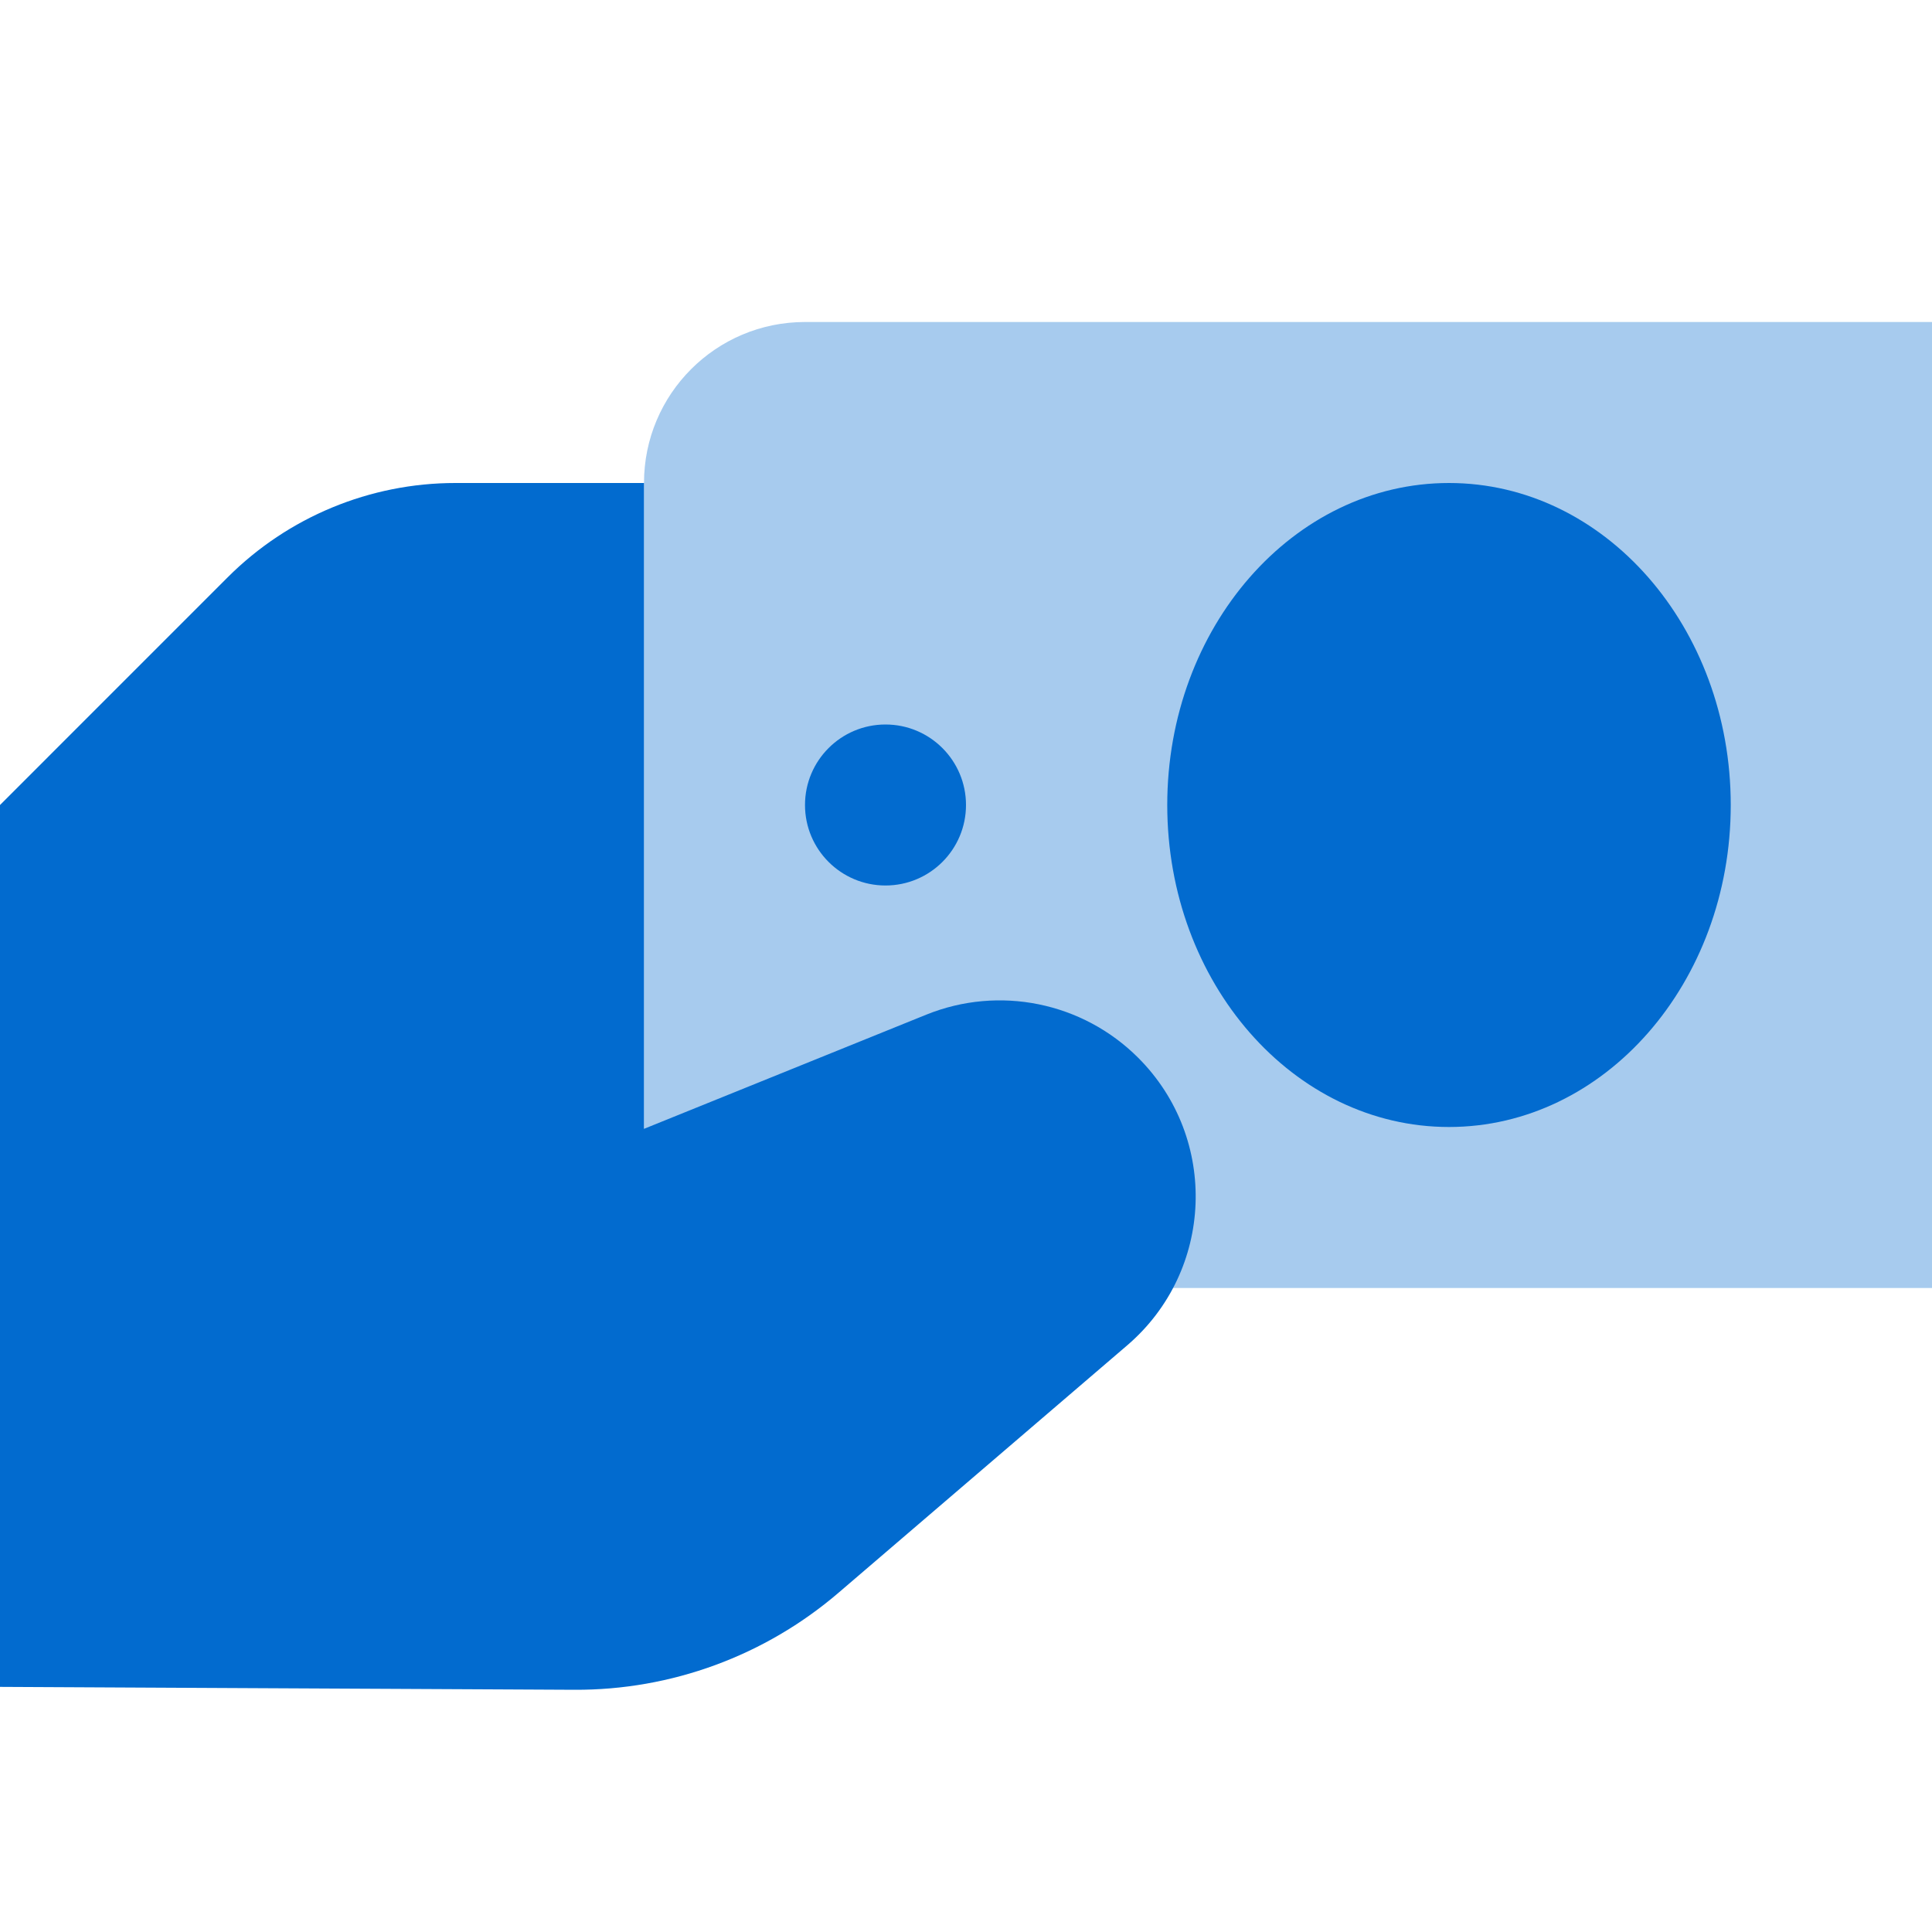
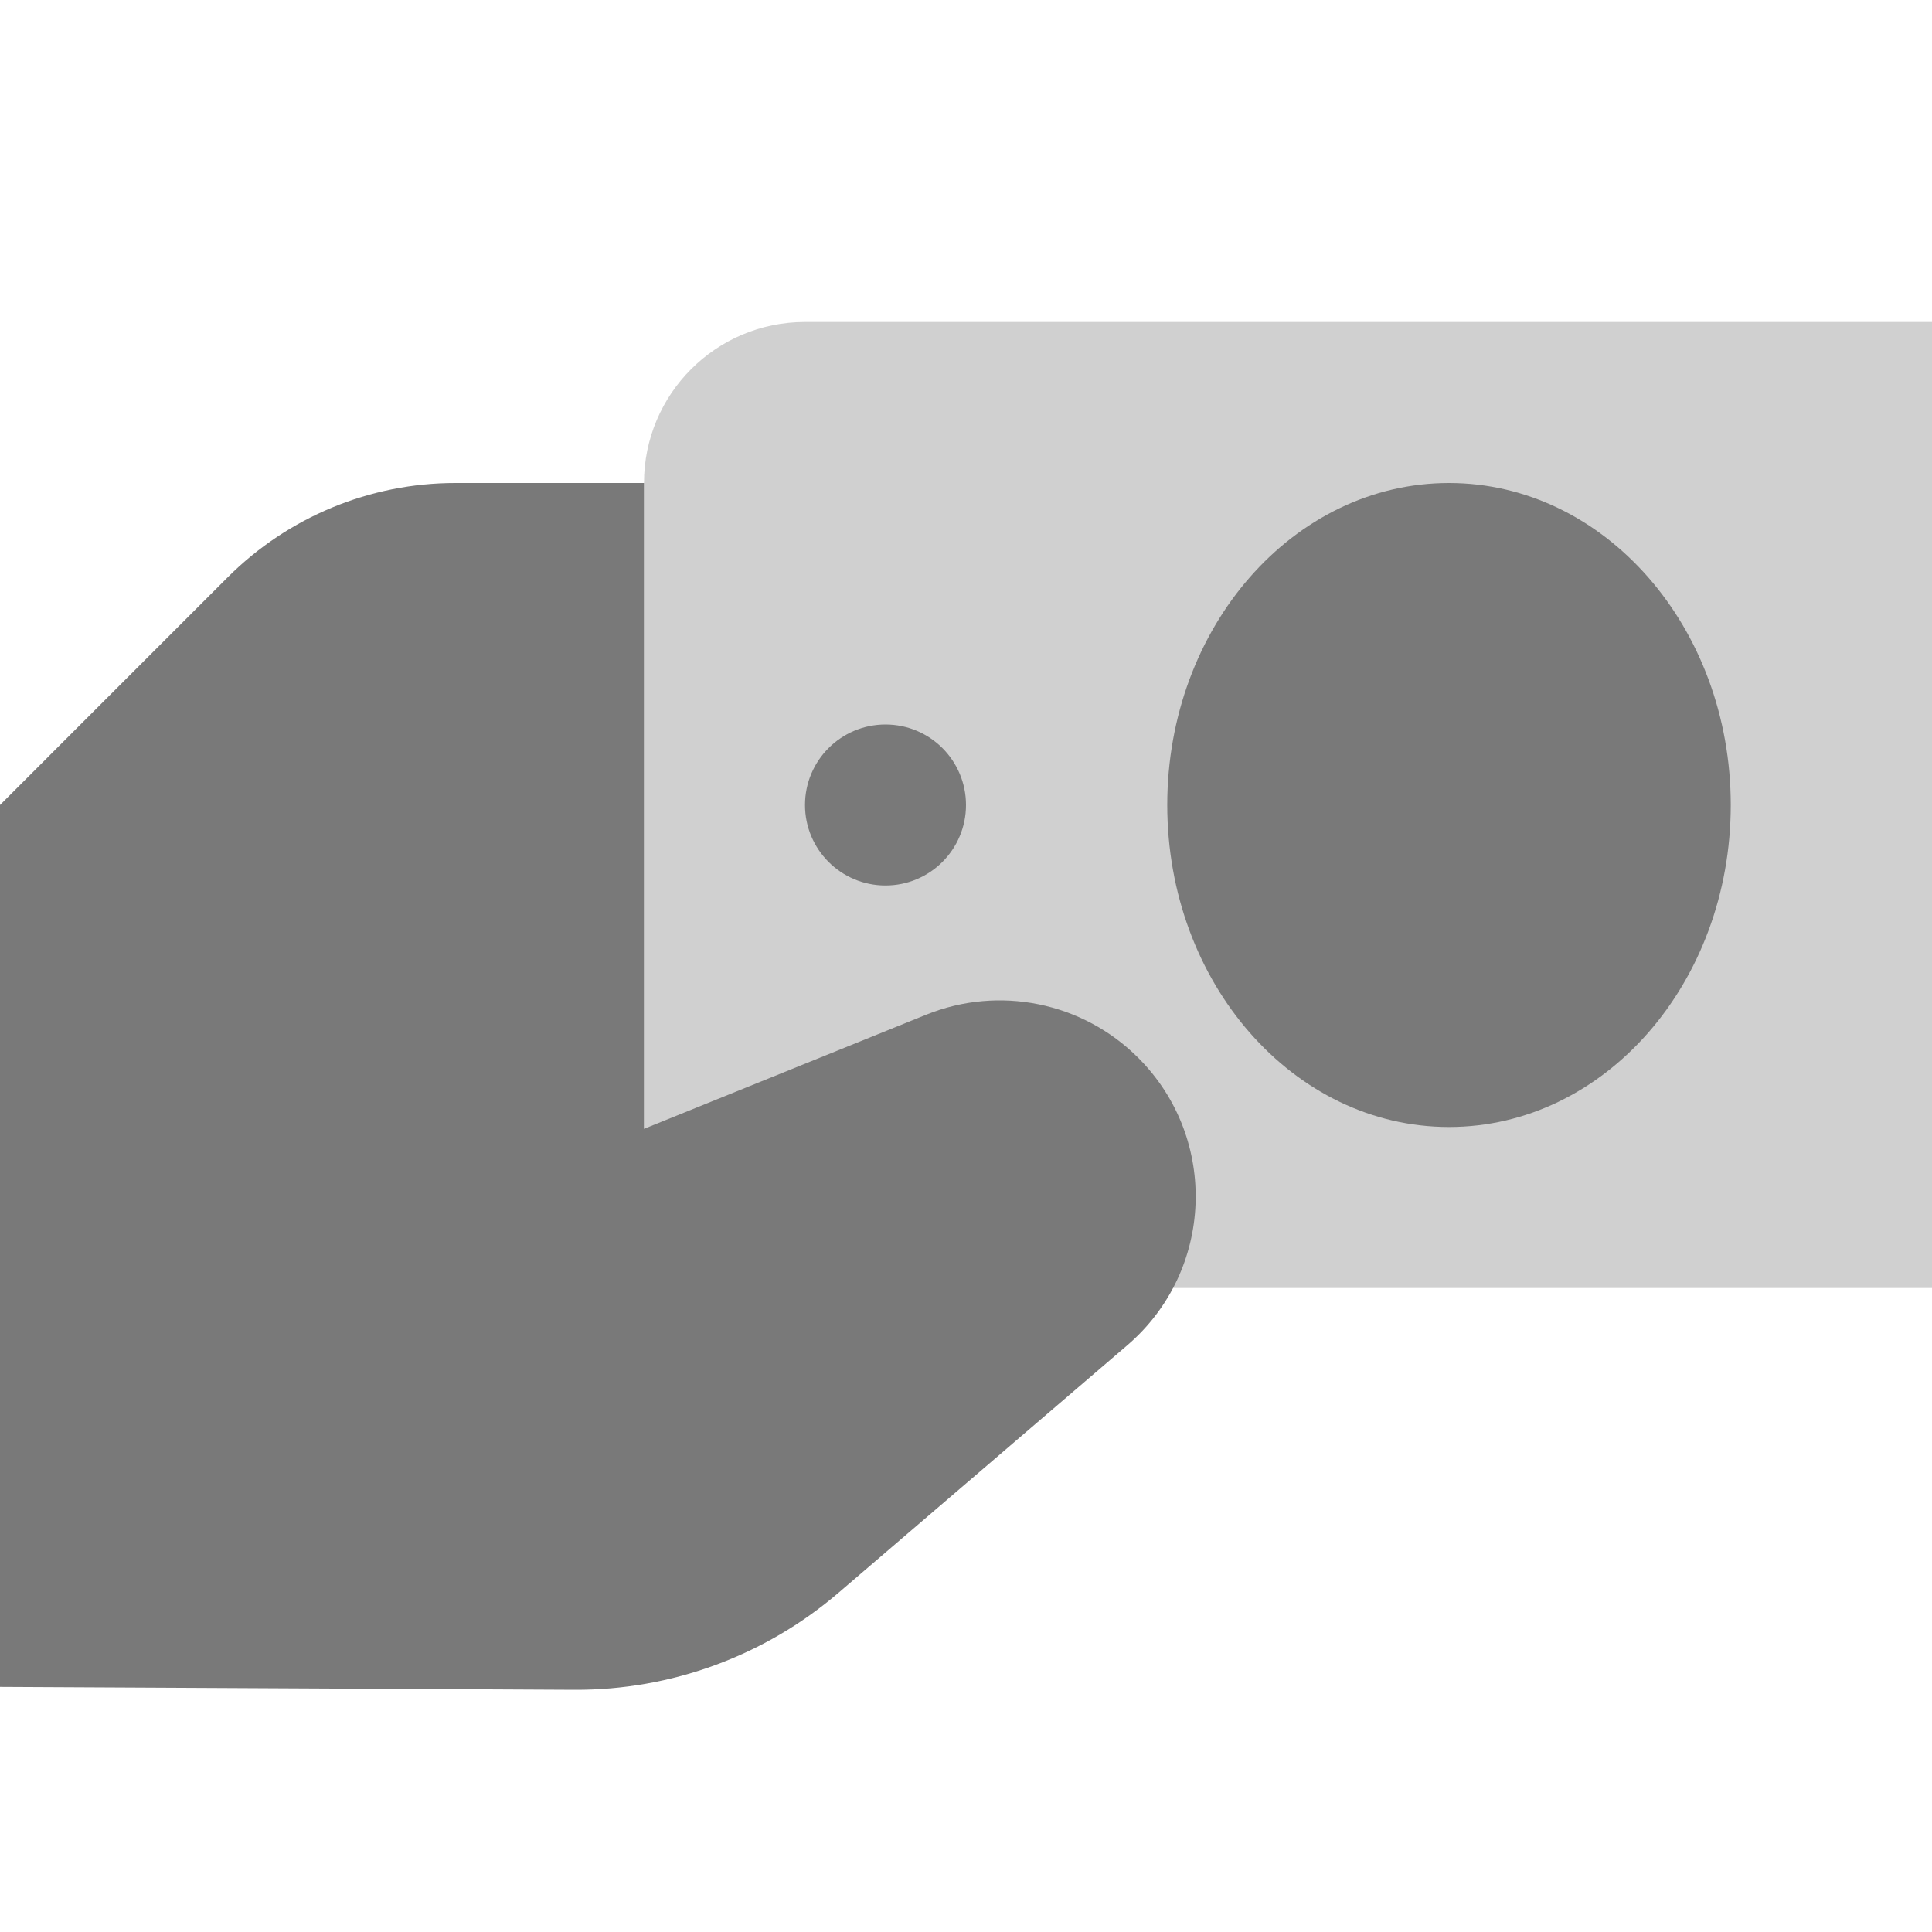
<svg xmlns="http://www.w3.org/2000/svg" width="118" height="118" viewBox="0 0 118 118" fill="none">
-   <path opacity="0.35" d="M118 19.667H49.167C43.734 19.667 39.333 24.067 39.333 29.5V78.667H118V19.667Z" fill="#026BCF" />
-   <path d="M88.5 68.833C98.004 68.833 105.708 60.028 105.708 49.167C105.708 38.305 98.004 29.5 88.5 29.5C78.996 29.5 71.292 38.305 71.292 49.167C71.292 60.028 78.996 68.833 88.5 68.833Z" fill="#026BCF" />
-   <path d="M54.083 54.083C56.799 54.083 59 51.882 59 49.167C59 46.451 56.799 44.25 54.083 44.25C51.368 44.25 49.167 46.451 49.167 49.167C49.167 51.882 51.368 54.083 54.083 54.083Z" fill="#026BCF" />
-   <path d="M0 49.167L13.904 35.262C17.597 31.57 22.597 29.5 27.814 29.5H39.333V68.946L56.566 61.975C61.021 60.17 66.124 61.208 69.522 64.61C74.453 69.541 74.143 77.629 68.848 82.167L51.207 97.286C46.718 101.131 40.995 103.235 35.085 103.206L0 103.029V49.167Z" fill="#026BCF" />
+   <path opacity="0.35" d="M118 19.667H49.167C43.734 19.667 39.333 24.067 39.333 29.5V78.667H118V19.667Z" fill="#797979" />
+   <path d="M88.5 68.833C98.004 68.833 105.708 60.028 105.708 49.167C105.708 38.305 98.004 29.5 88.5 29.5C78.996 29.5 71.292 38.305 71.292 49.167C71.292 60.028 78.996 68.833 88.5 68.833Z" fill="#797979" />
+   <path d="M54.083 54.083C56.799 54.083 59 51.882 59 49.167C59 46.451 56.799 44.25 54.083 44.25C51.368 44.25 49.167 46.451 49.167 49.167C49.167 51.882 51.368 54.083 54.083 54.083Z" fill="#797979" />
+   <path d="M0 49.167L13.904 35.262C17.597 31.57 22.597 29.5 27.814 29.5H39.333V68.946L56.566 61.975C61.021 60.17 66.124 61.208 69.522 64.61C74.453 69.541 74.143 77.629 68.848 82.167L51.207 97.286C46.718 101.131 40.995 103.235 35.085 103.206L0 103.029V49.167Z" fill="#797979" />
</svg>
